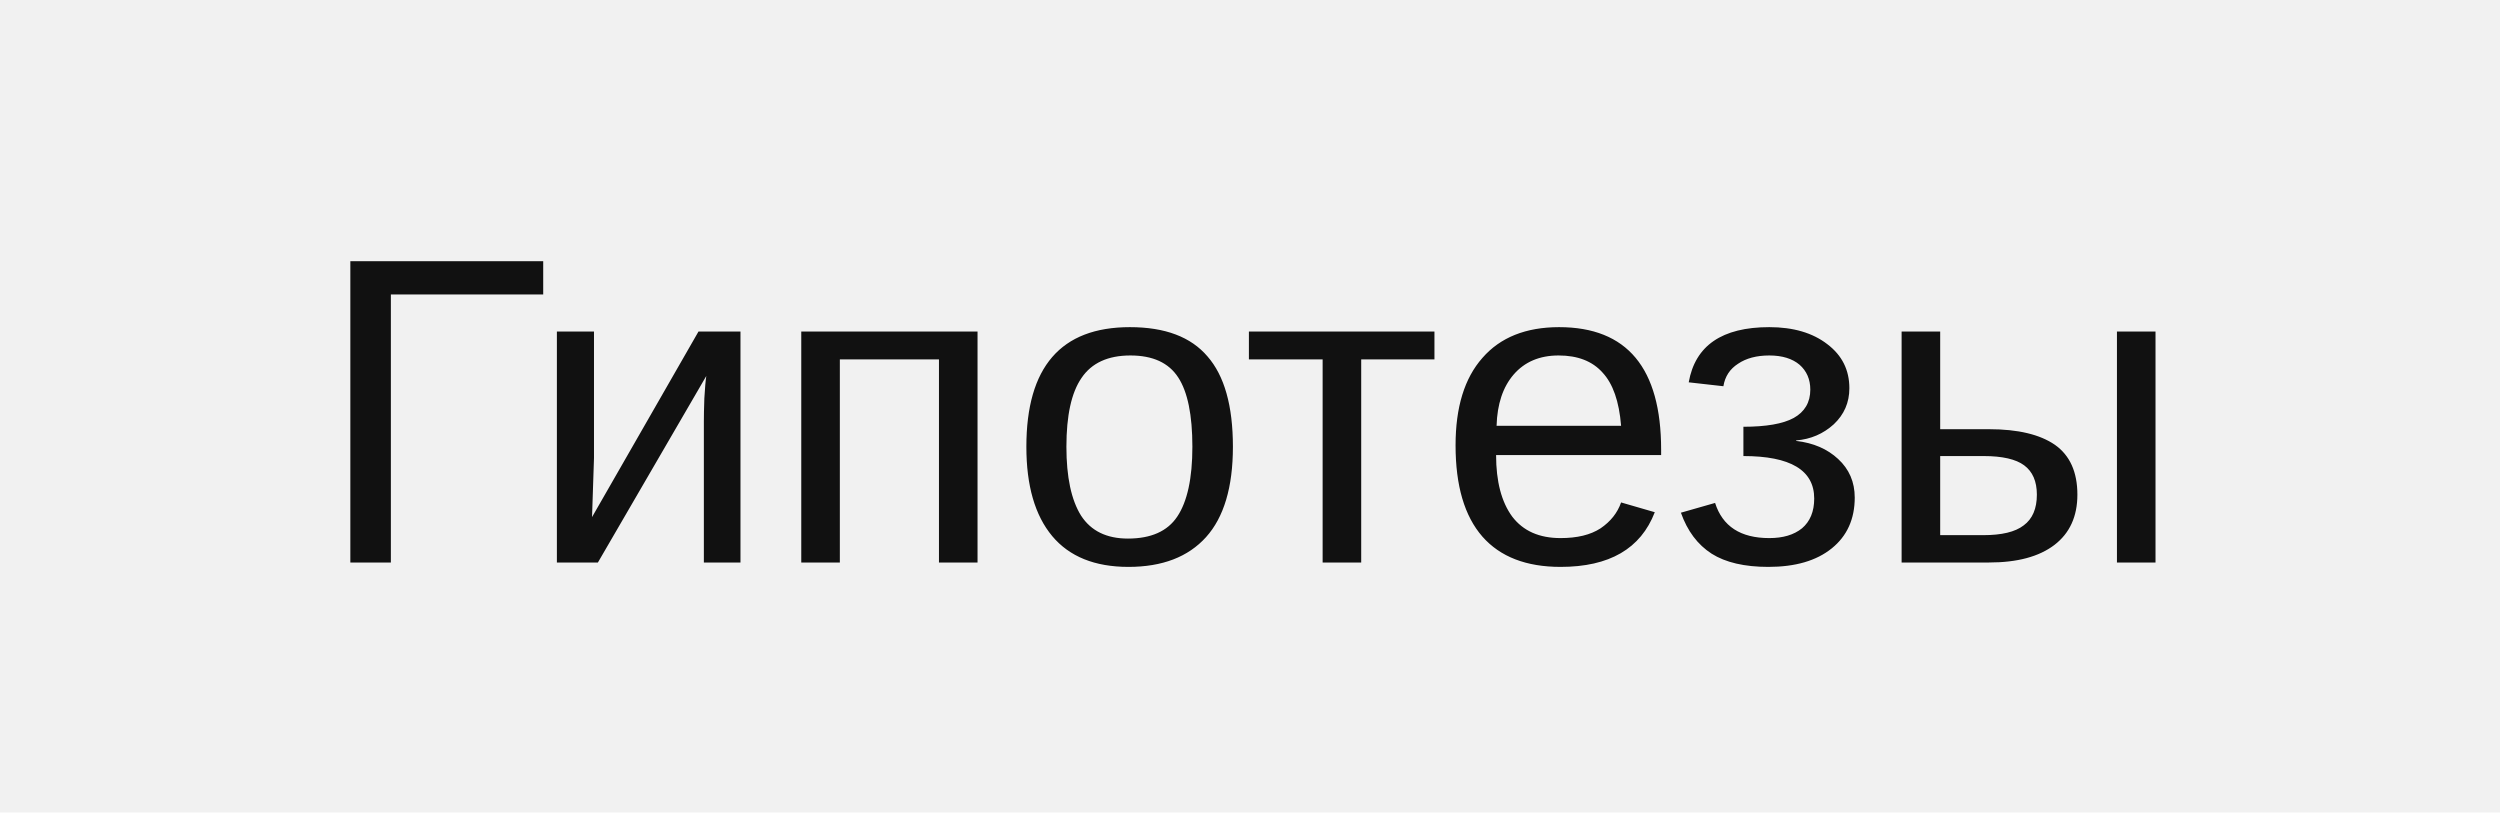
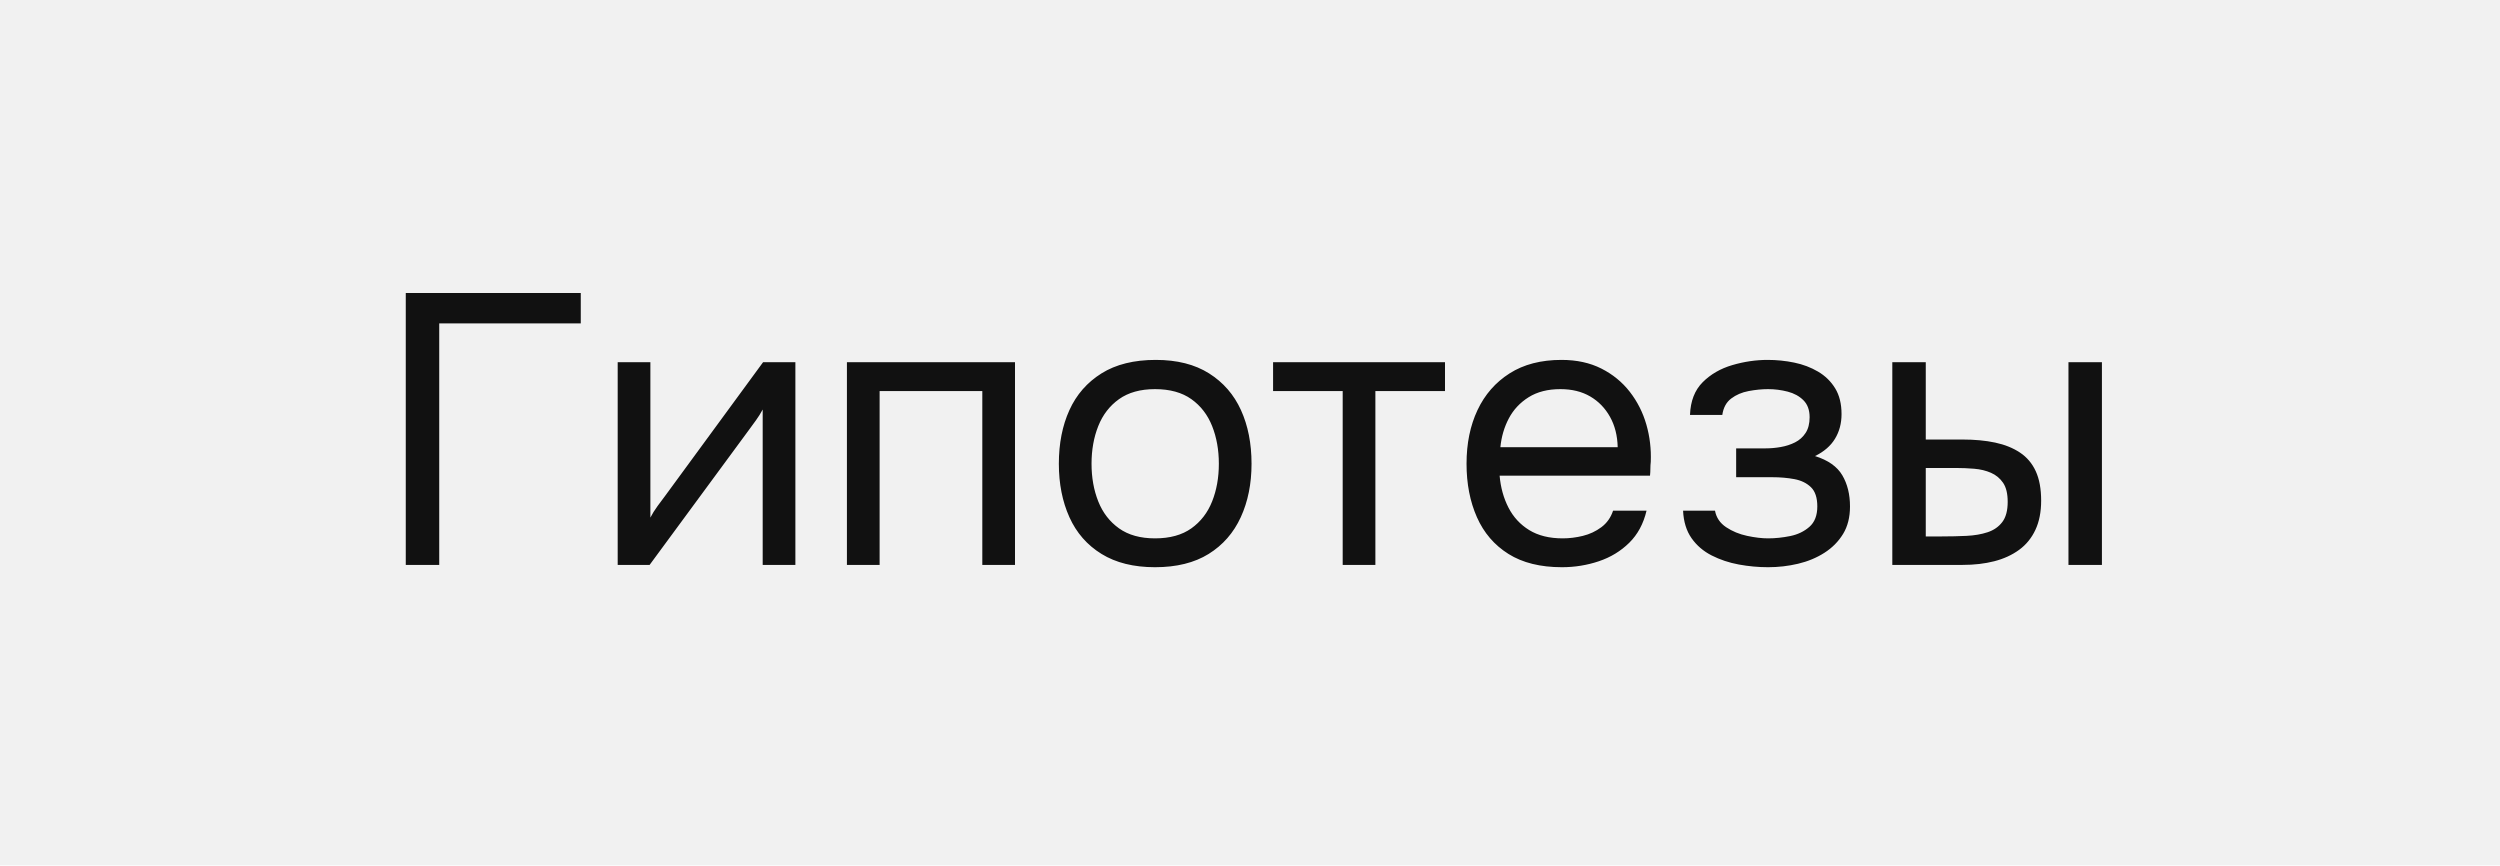
- <svg xmlns="http://www.w3.org/2000/svg" width="80" height="26" viewBox="0 0 80 26" role="img">
-   <rect width="80" height="26" fill="#F1F1F1" />
-   <text x="40" y="18" fill="#111111" font-family="Arial, Helvetica, sans-serif" font-size="14" font-weight="400" text-anchor="middle">Гипотезы</text>
+ <svg xmlns="http://www.w3.org/2000/svg" width="104" height="36" viewBox="0 0 104 36" role="img">
+   <rect width="104" height="36" fill="#F1F1F1" />
+   <path fill="#111111" d="M16.88 23.5V12.188H24.16V13.452H18.272V23.5ZM25.696 23.5V15.068H27.056V21.532Q27.168 21.308 27.36 21.044Q27.552 20.78 27.664 20.636L31.744 15.068H33.088V23.5H31.728V17.036Q31.6 17.276 31.448 17.484Q31.296 17.692 31.168 17.868L27.024 23.5ZM35.232 23.5V15.068H42.224V23.5H40.864V16.268H36.592V23.5ZM48.048 23.596Q46.72 23.596 45.824 23.044Q44.928 22.492 44.488 21.516Q44.048 20.54 44.048 19.292Q44.048 18.028 44.488 17.06Q44.928 16.092 45.824 15.532Q46.72 14.972 48.08 14.972Q49.408 14.972 50.296 15.532Q51.184 16.092 51.624 17.06Q52.064 18.028 52.064 19.292Q52.064 20.54 51.616 21.516Q51.168 22.492 50.28 23.044Q49.392 23.596 48.048 23.596ZM48.048 22.396Q48.976 22.396 49.56 21.98Q50.144 21.564 50.424 20.86Q50.704 20.156 50.704 19.292Q50.704 18.428 50.424 17.724Q50.144 17.02 49.56 16.604Q48.976 16.188 48.048 16.188Q47.136 16.188 46.552 16.604Q45.968 17.02 45.688 17.724Q45.408 18.428 45.408 19.292Q45.408 20.156 45.688 20.86Q45.968 21.564 46.552 21.98Q47.136 22.396 48.048 22.396ZM55.856 23.5V16.268H52.96V15.068H60.112V16.268H57.216V23.5ZM64.976 23.596Q63.632 23.596 62.752 23.044Q61.872 22.492 61.44 21.516Q61.008 20.54 61.008 19.292Q61.008 18.028 61.464 17.06Q61.92 16.092 62.8 15.532Q63.68 14.972 64.96 14.972Q65.904 14.972 66.616 15.332Q67.328 15.692 67.8 16.3Q68.272 16.908 68.488 17.66Q68.704 18.412 68.672 19.212Q68.656 19.356 68.656 19.5Q68.656 19.644 68.64 19.788H62.384Q62.448 20.524 62.752 21.116Q63.056 21.708 63.616 22.052Q64.176 22.396 65.008 22.396Q65.424 22.396 65.848 22.292Q66.272 22.188 66.616 21.932Q66.96 21.676 67.104 21.244H68.496Q68.304 22.06 67.776 22.58Q67.248 23.1 66.512 23.348Q65.776 23.596 64.976 23.596ZM67.296 18.604Q67.28 17.884 66.976 17.34Q66.672 16.796 66.152 16.492Q65.632 16.188 64.912 16.188Q64.128 16.188 63.592 16.524Q63.056 16.86 62.768 17.404Q62.48 17.948 62.416 18.604ZM73.552 23.596Q72.944 23.596 72.336 23.484Q71.728 23.372 71.208 23.108Q70.688 22.844 70.368 22.388Q70.048 21.932 70.016 21.244H71.344Q71.424 21.676 71.808 21.932Q72.192 22.188 72.68 22.292Q73.168 22.396 73.552 22.396Q74 22.396 74.472 22.3Q74.944 22.204 75.272 21.916Q75.6 21.628 75.6 21.068Q75.6 20.524 75.336 20.268Q75.072 20.012 74.648 19.932Q74.224 19.852 73.728 19.852H72.224V18.652H73.456Q73.76 18.652 74.08 18.596Q74.4 18.54 74.672 18.404Q74.944 18.268 75.112 18.012Q75.28 17.756 75.28 17.356Q75.28 16.908 75.024 16.652Q74.768 16.396 74.368 16.292Q73.968 16.188 73.552 16.188Q73.168 16.188 72.744 16.268Q72.32 16.348 72.016 16.58Q71.712 16.812 71.648 17.26H70.304Q70.336 16.396 70.832 15.9Q71.328 15.404 72.064 15.188Q72.8 14.972 73.536 14.972Q74.096 14.972 74.64 15.084Q75.184 15.196 75.632 15.46Q76.08 15.724 76.344 16.156Q76.608 16.588 76.608 17.228Q76.608 17.804 76.336 18.252Q76.064 18.7 75.504 18.972Q76.32 19.228 76.64 19.772Q76.96 20.316 76.96 21.068Q76.96 21.74 76.672 22.212Q76.384 22.684 75.896 22.996Q75.408 23.308 74.8 23.452Q74.192 23.596 73.552 23.596ZM78.72 23.5V15.068H80.112V18.284H81.632Q82.4 18.284 83 18.412Q83.6 18.54 84.032 18.828Q84.464 19.116 84.688 19.604Q84.912 20.092 84.912 20.828Q84.912 21.532 84.672 22.044Q84.432 22.556 83.992 22.876Q83.552 23.196 82.96 23.348Q82.368 23.5 81.648 23.5ZM80.112 22.316H80.752Q81.312 22.316 81.808 22.292Q82.304 22.268 82.688 22.14Q83.072 22.012 83.296 21.716Q83.52 21.42 83.52 20.876Q83.52 20.364 83.328 20.084Q83.136 19.804 82.824 19.668Q82.512 19.532 82.128 19.5Q81.744 19.468 81.376 19.468H80.112ZM86.048 23.5V15.068H87.44V23.5Z" />
</svg>
